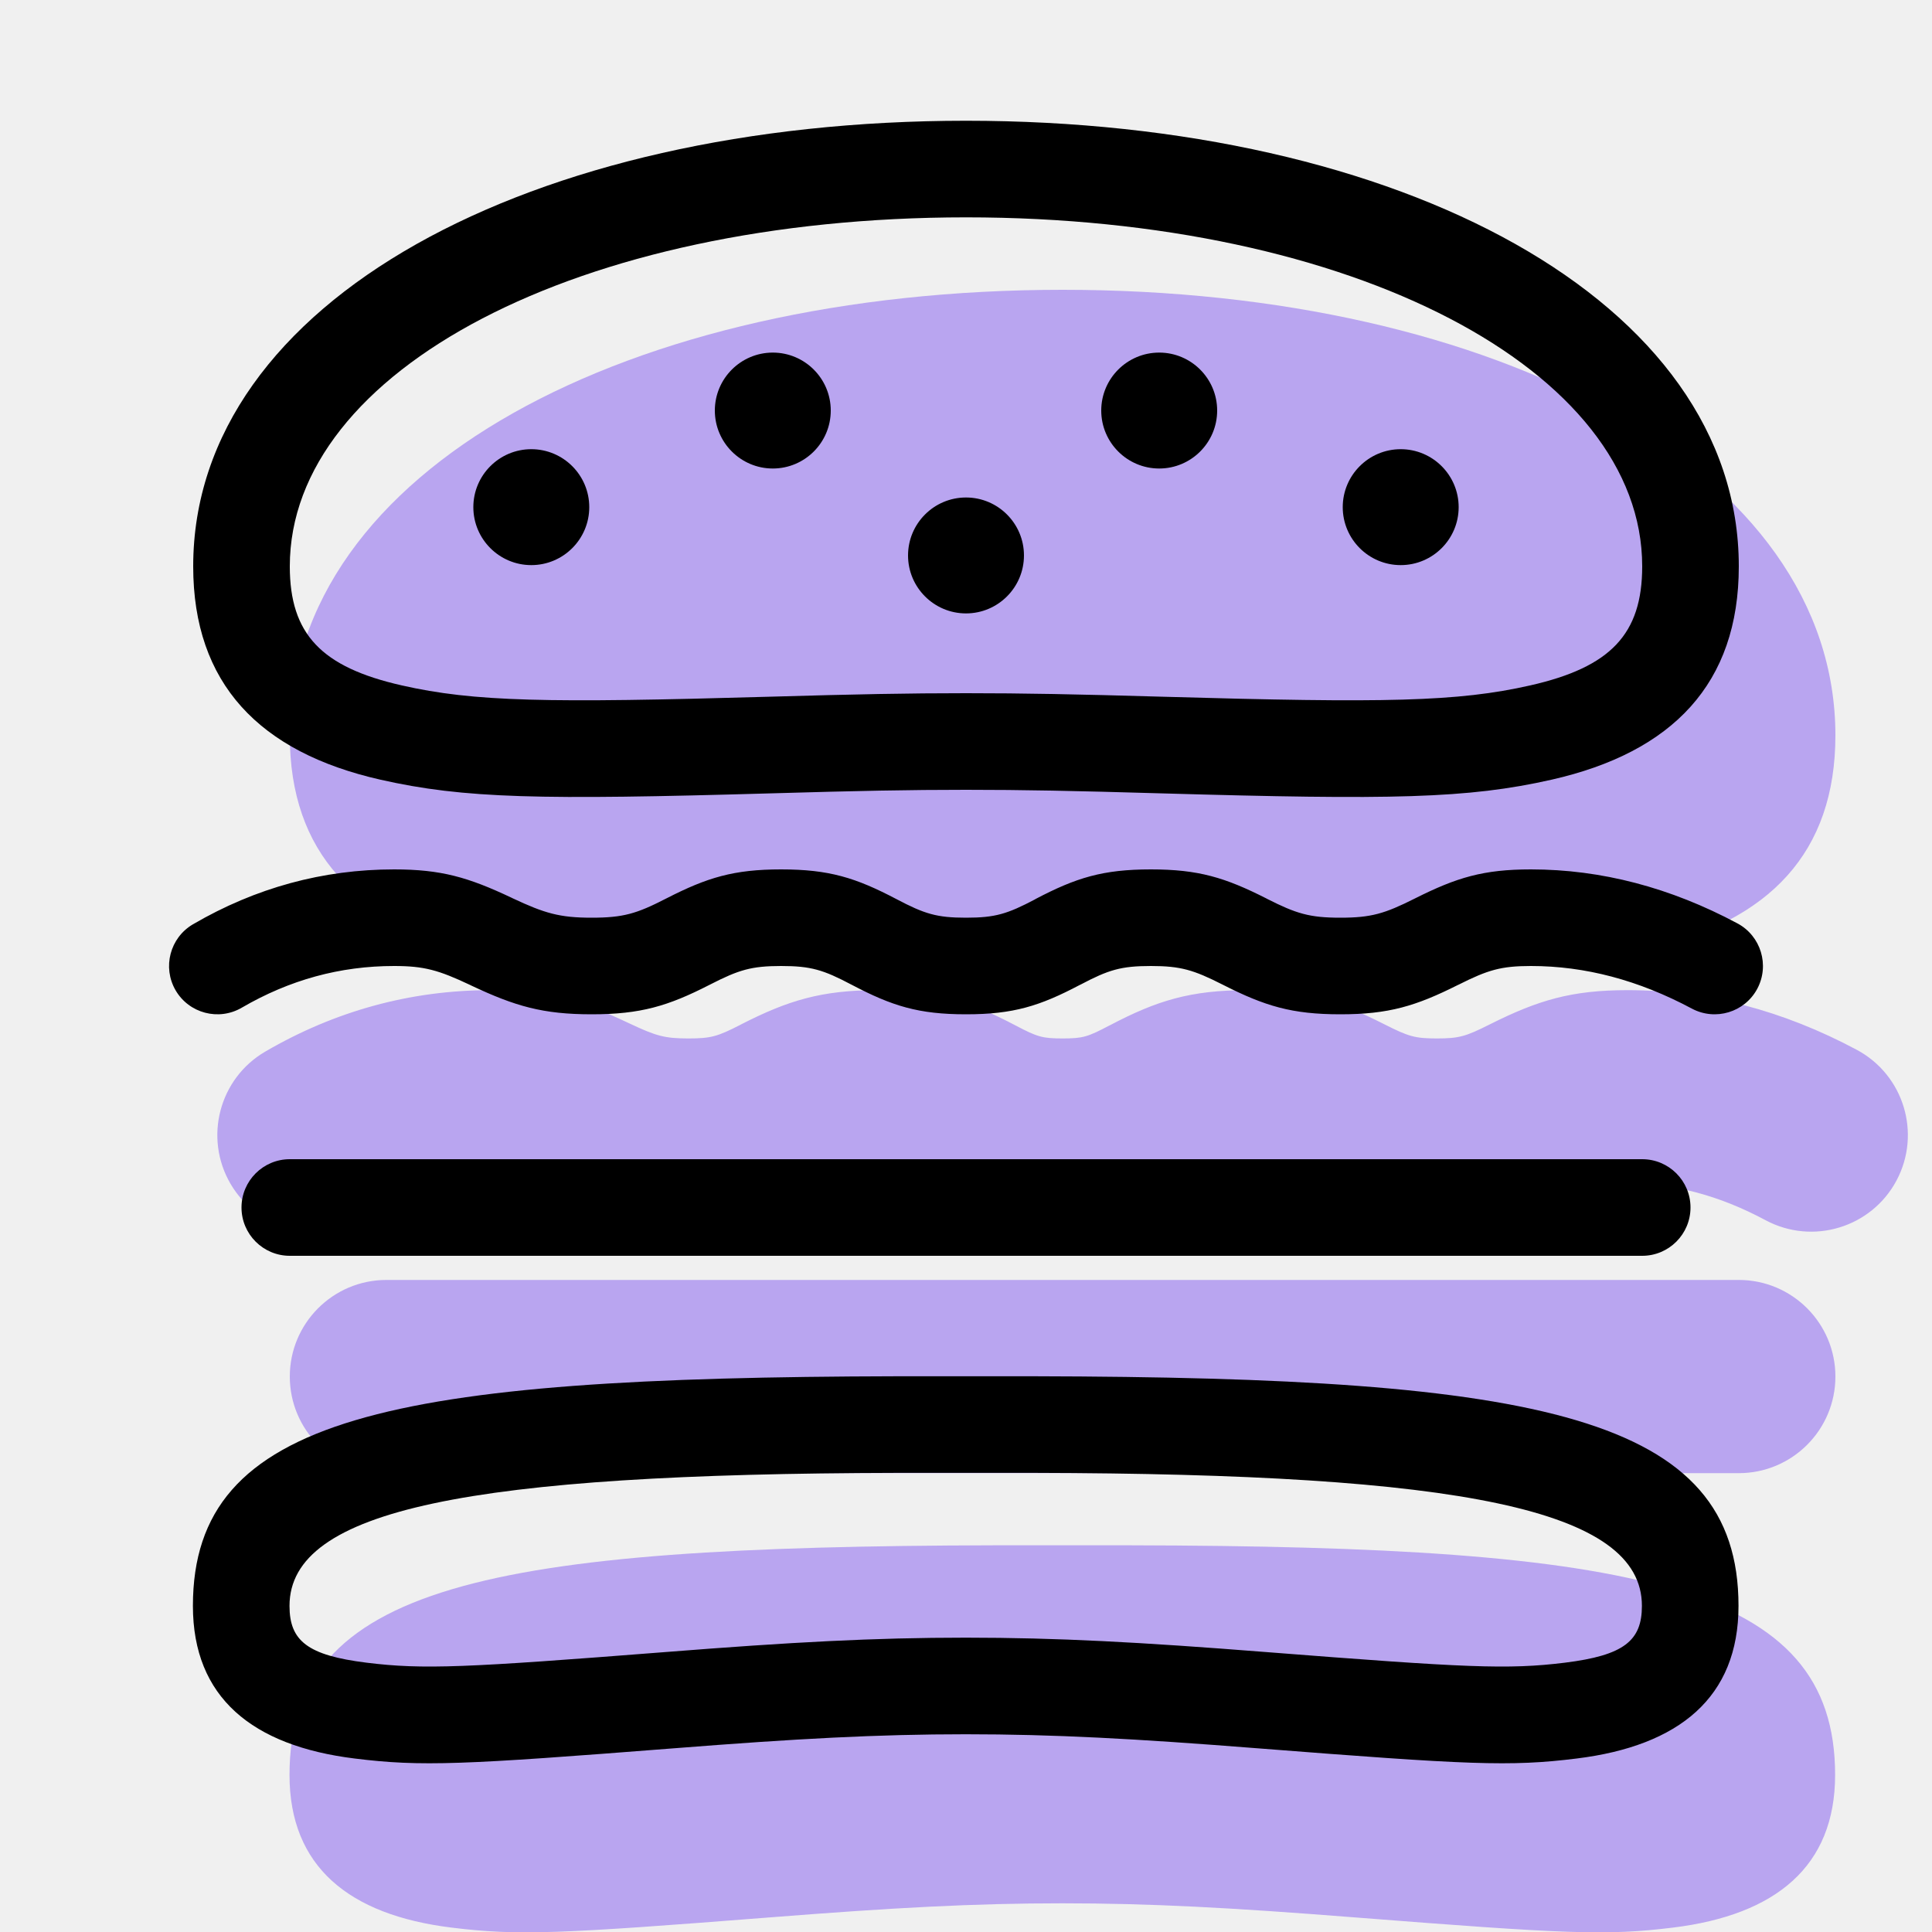
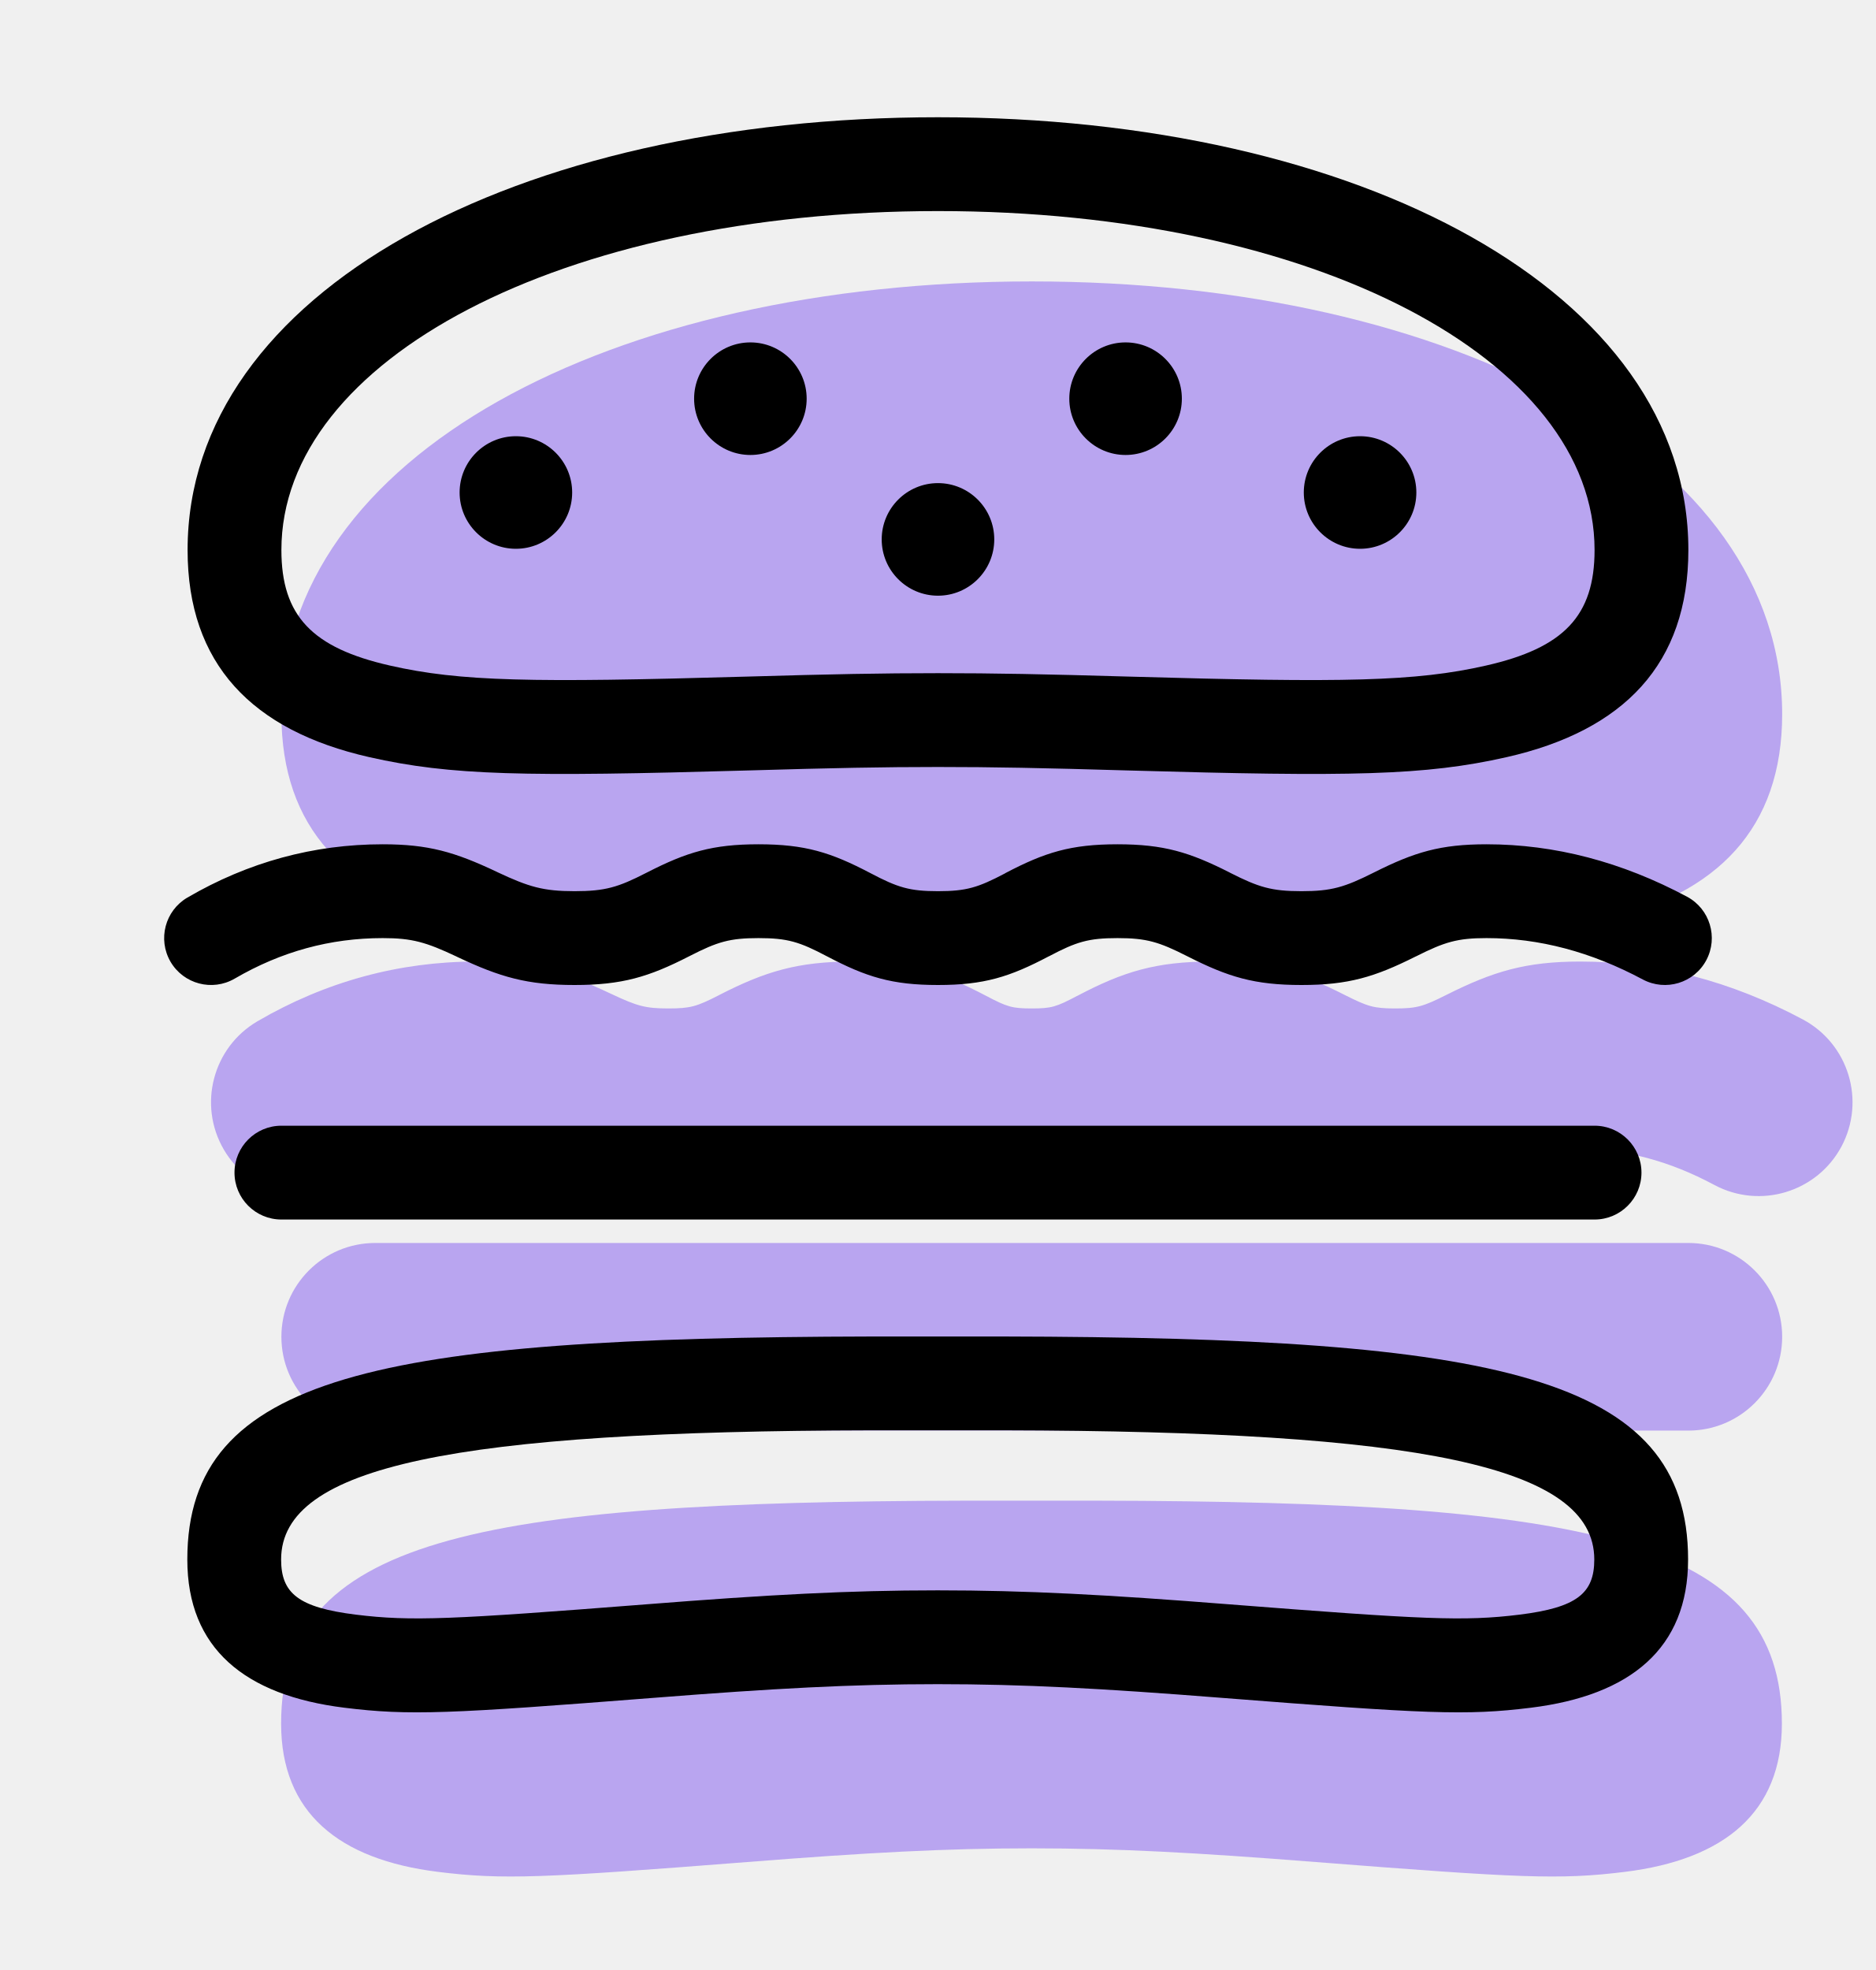
- <svg xmlns="http://www.w3.org/2000/svg" width="20" height="20" viewBox="0 0 20 20" fill="none">
-   <g clip-path="url(#clip0)">
-     <g opacity="0.8">
-       <path d="M19 7.613C19 8.826 18.315 9.537 17.063 9.821C16.192 10.018 15.405 10.031 13.028 9.963C12.104 9.936 11.59 9.926 11 9.926C10.41 9.926 9.897 9.936 8.972 9.963C6.595 10.031 5.808 10.018 4.937 9.821C3.685 9.537 3 8.826 3 7.613C3 4.864 6.503 3 11 3C15.497 3 19 4.864 19 7.613Z" fill="#AB92F0" />
-       <path d="M2.997 18.374C2.997 19.322 3.611 19.823 4.671 19.954C5.363 20.04 5.793 20.019 7.967 19.849C9.249 19.748 10.085 19.703 10.997 19.703C11.909 19.703 12.744 19.748 14.027 19.849C16.201 20.019 16.63 20.04 17.322 19.954C18.382 19.823 18.997 19.322 18.997 18.374C18.997 16.407 16.945 16.008 11.702 15.997C11.515 15.997 11.365 15.997 11.029 15.997H10.997H10.964C10.629 15.997 10.479 15.997 10.291 15.997C5.048 16.008 2.997 16.407 2.997 18.374Z" fill="#AB92F0" />
-       <path d="M3.754 12.614C3.276 12.892 2.664 12.731 2.386 12.254C2.108 11.777 2.269 11.164 2.746 10.886C3.47 10.464 4.254 10.25 5.08 10.25C5.653 10.25 5.999 10.35 6.506 10.59L6.519 10.596C6.791 10.724 6.88 10.75 7.125 10.75C7.361 10.75 7.427 10.73 7.662 10.61L7.673 10.604C8.158 10.356 8.505 10.25 9.086 10.25C9.676 10.25 10.025 10.359 10.512 10.615L10.516 10.617C10.738 10.734 10.791 10.75 11 10.75C11.209 10.75 11.261 10.734 11.482 10.617L11.487 10.615C11.973 10.359 12.322 10.25 12.914 10.25C13.498 10.25 13.844 10.356 14.336 10.606C14.582 10.73 14.647 10.75 14.875 10.75C15.105 10.75 15.174 10.729 15.419 10.606L15.425 10.603C15.92 10.355 16.266 10.25 16.848 10.25C17.662 10.25 18.457 10.459 19.222 10.868C19.709 11.129 19.892 11.735 19.632 12.222C19.371 12.709 18.765 12.892 18.278 12.632C17.797 12.374 17.324 12.25 16.848 12.25C16.628 12.25 16.563 12.27 16.322 12.391C15.816 12.644 15.466 12.75 14.875 12.75C14.283 12.75 13.932 12.643 13.436 12.392L13.431 12.389C13.194 12.269 13.133 12.25 12.914 12.25C12.697 12.25 12.642 12.267 12.418 12.385L12.413 12.387C11.93 12.642 11.584 12.75 11 12.75C10.416 12.75 10.07 12.642 9.586 12.387L9.582 12.385C9.357 12.267 9.302 12.25 9.086 12.25C8.871 12.25 8.811 12.268 8.585 12.384L8.573 12.39C8.081 12.642 7.724 12.75 7.125 12.75C6.535 12.75 6.181 12.648 5.665 12.404L5.653 12.399C5.388 12.274 5.306 12.25 5.08 12.25C4.61 12.25 4.173 12.369 3.754 12.614Z" fill="#AB92F0" />
-       <path d="M4 15.25C3.448 15.25 3 14.802 3 14.25C3 13.698 3.448 13.25 4 13.25H18C18.552 13.25 19 13.698 19 14.25C19 14.802 18.552 15.25 18 15.25H4Z" fill="#AB92F0" />
-     </g>
-     <path fill-rule="evenodd" clip-rule="evenodd" d="M3.671 18.204C2.611 18.073 1.997 17.572 1.997 16.624C1.997 14.657 4.048 14.258 9.291 14.247C9.479 14.247 9.629 14.247 9.965 14.247H9.997H10.029C10.365 14.247 10.515 14.247 10.702 14.247C15.945 14.258 17.997 14.657 17.997 16.624C17.997 17.572 17.382 18.073 16.322 18.204C15.63 18.29 15.201 18.269 13.027 18.099C11.744 17.998 10.909 17.953 9.997 17.953C9.085 17.953 8.249 17.998 6.967 18.099C4.793 18.269 4.363 18.29 3.671 18.204ZM9.293 15.247C4.874 15.256 2.997 15.622 2.997 16.624C2.997 16.985 3.182 17.136 3.794 17.212C4.386 17.285 4.815 17.264 6.889 17.102C8.195 16.999 9.052 16.953 9.997 16.953C10.941 16.953 11.798 16.999 13.105 17.102C15.178 17.264 15.608 17.285 16.2 17.212C16.811 17.136 16.997 16.985 16.997 16.624C16.997 15.622 15.12 15.256 10.7 15.247C10.514 15.247 10.364 15.247 10.029 15.247H9.997H9.965C9.629 15.247 9.48 15.247 9.293 15.247Z" fill="black" />
-     <path fill-rule="evenodd" clip-rule="evenodd" d="M16.063 8.071C17.315 7.787 18 7.076 18 5.863C18 3.114 14.497 1.25 10 1.25C5.503 1.25 2 3.114 2 5.863C2 7.076 2.685 7.787 3.937 8.071C4.808 8.268 5.595 8.281 7.972 8.213C8.897 8.186 9.41 8.176 10 8.176C10.59 8.176 11.104 8.186 12.028 8.213C14.405 8.281 15.192 8.268 16.063 8.071ZM10 2.25C14.018 2.25 17 3.837 17 5.863C17 6.566 16.671 6.907 15.842 7.095C15.09 7.266 14.328 7.278 12.057 7.213C11.123 7.186 10.602 7.176 10 7.176C9.398 7.176 8.877 7.186 7.943 7.213C5.672 7.278 4.91 7.266 4.158 7.095C3.329 6.907 3 6.566 3 5.863C3 3.837 5.982 2.25 10 2.25Z" fill="black" />
-     <path d="M2.502 10.432C2.263 10.571 1.957 10.49 1.818 10.252C1.679 10.013 1.76 9.707 1.998 9.568C2.646 9.19 3.343 9 4.08 9C4.566 9 4.846 9.081 5.293 9.292L5.305 9.298C5.639 9.455 5.794 9.5 6.125 9.5C6.452 9.5 6.591 9.458 6.889 9.305L6.901 9.299C7.321 9.084 7.596 9 8.086 9C8.583 9 8.858 9.086 9.279 9.307C9.571 9.461 9.697 9.5 10 9.5C10.303 9.5 10.428 9.461 10.715 9.31L10.719 9.307C11.14 9.086 11.416 9 11.914 9C12.406 9 12.682 9.084 13.11 9.301L13.115 9.304C13.419 9.458 13.556 9.5 13.875 9.5C14.195 9.5 14.334 9.458 14.643 9.303L14.649 9.3C15.081 9.083 15.357 9 15.848 9C16.577 9 17.292 9.188 17.986 9.559C18.229 9.689 18.321 9.992 18.191 10.236C18.061 10.479 17.758 10.571 17.514 10.441C16.962 10.146 16.409 10 15.848 10C15.538 10 15.402 10.041 15.098 10.194L15.091 10.197C14.656 10.415 14.376 10.5 13.875 10.5C13.374 10.5 13.095 10.415 12.663 10.196L12.657 10.193C12.357 10.041 12.224 10 11.914 10C11.603 10 11.475 10.04 11.185 10.193L11.18 10.195C10.763 10.415 10.49 10.5 10 10.5C9.509 10.5 9.237 10.415 8.818 10.195L8.814 10.193C8.524 10.04 8.396 10 8.086 10C7.779 10 7.648 10.04 7.357 10.189L7.345 10.195C6.917 10.414 6.633 10.5 6.125 10.5C5.621 10.5 5.334 10.417 4.878 10.202L4.866 10.196C4.541 10.043 4.393 10 4.08 10C3.521 10 2.998 10.143 2.502 10.432Z" fill="black" />
-     <path d="M3 13C2.724 13 2.5 12.776 2.5 12.5C2.5 12.224 2.724 12 3 12H17C17.276 12 17.5 12.224 17.5 12.5C17.5 12.776 17.276 13 17 13H3Z" fill="black" />
-     <path d="M6.1 5.25C6.1 5.581 5.831 5.85 5.5 5.85C5.169 5.85 4.9 5.581 4.9 5.25C4.9 4.919 5.169 4.65 5.5 4.65C5.831 4.65 6.1 4.919 6.1 5.25Z" fill="black" />
-     <path d="M8.6 4.25C8.6 4.581 8.331 4.85 8 4.85C7.669 4.85 7.4 4.581 7.4 4.25C7.4 3.919 7.669 3.65 8 3.65C8.331 3.65 8.6 3.919 8.6 4.25Z" fill="black" />
-     <path d="M10.6 5.75C10.6 6.081 10.331 6.35 10 6.35C9.669 6.35 9.4 6.081 9.4 5.75C9.4 5.419 9.669 5.15 10 5.15C10.331 5.15 10.6 5.419 10.6 5.75Z" fill="black" />
-     <path d="M12.6 4.25C12.6 4.581 12.331 4.85 12 4.85C11.669 4.85 11.4 4.581 11.4 4.25C11.4 3.919 11.669 3.65 12 3.65C12.331 3.65 12.6 3.919 12.6 4.25Z" fill="black" />
-     <path d="M15.1 5.25C15.1 5.581 14.831 5.85 14.5 5.85C14.169 5.85 13.9 5.581 13.9 5.25C13.9 4.919 14.169 4.65 14.5 4.65C14.831 4.65 15.1 4.919 15.1 5.25Z" fill="black" />
+ <svg xmlns="http://www.w3.org/2000/svg" width="20" height="21" viewBox="0 0 20 21" fill="none">
+   <g opacity="0.8">
+     <path d="M19 7.613C19 8.826 18.315 9.537 17.063 9.821C16.192 10.018 15.405 10.031 13.028 9.963C12.104 9.936 11.59 9.926 11 9.926C10.41 9.926 9.897 9.936 8.972 9.963C6.595 10.031 5.808 10.018 4.937 9.821C3.685 9.537 3 8.826 3 7.613C3 4.864 6.503 3 11 3C15.497 3 19 4.864 19 7.613Z" fill="#AB92F0" />
+     <path d="M2.997 18.374C2.997 19.322 3.611 19.823 4.671 19.954C5.363 20.04 5.793 20.019 7.967 19.849C9.249 19.748 10.085 19.703 10.997 19.703C11.909 19.703 12.744 19.748 14.027 19.849C16.201 20.019 16.63 20.04 17.322 19.954C18.382 19.823 18.997 19.322 18.997 18.374C18.997 16.407 16.945 16.008 11.702 15.997C11.515 15.997 11.365 15.997 11.029 15.997H10.997H10.964C10.629 15.997 10.479 15.997 10.291 15.997C5.048 16.008 2.997 16.407 2.997 18.374Z" fill="#AB92F0" />
+     <path d="M3.754 12.614C3.276 12.892 2.664 12.731 2.386 12.254C2.108 11.777 2.269 11.164 2.746 10.886C3.47 10.464 4.254 10.25 5.08 10.25C5.653 10.25 5.999 10.35 6.506 10.59L6.519 10.596C6.791 10.724 6.88 10.75 7.125 10.75C7.361 10.75 7.427 10.73 7.662 10.61L7.673 10.604C8.158 10.356 8.505 10.25 9.086 10.25C9.676 10.25 10.025 10.359 10.512 10.615L10.516 10.617C10.738 10.734 10.791 10.75 11 10.75C11.209 10.75 11.261 10.734 11.482 10.617L11.487 10.615C11.973 10.359 12.322 10.25 12.914 10.25C13.498 10.25 13.844 10.356 14.336 10.606C14.582 10.73 14.647 10.75 14.875 10.75C15.105 10.75 15.174 10.729 15.419 10.606L15.425 10.603C15.92 10.355 16.266 10.25 16.848 10.25C17.662 10.25 18.457 10.459 19.222 10.868C19.709 11.129 19.892 11.735 19.632 12.222C19.371 12.709 18.765 12.892 18.278 12.632C17.797 12.374 17.324 12.25 16.848 12.25C16.628 12.25 16.563 12.27 16.322 12.391C15.816 12.644 15.466 12.75 14.875 12.75C14.283 12.75 13.932 12.643 13.436 12.392L13.431 12.389C13.194 12.269 13.133 12.25 12.914 12.25C12.697 12.25 12.642 12.267 12.418 12.385L12.413 12.387C11.93 12.642 11.584 12.75 11 12.75C10.416 12.75 10.07 12.642 9.586 12.387L9.582 12.385C9.357 12.267 9.302 12.25 9.086 12.25C8.871 12.25 8.811 12.268 8.585 12.384L8.573 12.39C8.081 12.642 7.724 12.75 7.125 12.75C6.535 12.75 6.181 12.648 5.665 12.404L5.653 12.399C5.388 12.274 5.306 12.25 5.08 12.25C4.61 12.25 4.173 12.369 3.754 12.614Z" fill="#AB92F0" />
+     <path d="M4 15.25C3.448 15.25 3 14.802 3 14.25C3 13.698 3.448 13.25 4 13.25H18C18.552 13.25 19 13.698 19 14.25C19 14.802 18.552 15.25 18 15.25H4Z" fill="#AB92F0" />
  </g>
-   <defs>
-     <clipPath id="clip0">
-       <rect width="20" height="20" fill="white" />
-     </clipPath>
-   </defs>
+   <path fill-rule="evenodd" clip-rule="evenodd" d="M3.671 18.204C2.611 18.073 1.997 17.572 1.997 16.624C1.997 14.657 4.048 14.258 9.291 14.247C9.479 14.247 9.629 14.247 9.965 14.247H9.997H10.029C10.365 14.247 10.515 14.247 10.702 14.247C15.945 14.258 17.997 14.657 17.997 16.624C17.997 17.572 17.382 18.073 16.322 18.204C15.63 18.29 15.201 18.269 13.027 18.099C11.744 17.998 10.909 17.953 9.997 17.953C9.085 17.953 8.249 17.998 6.967 18.099C4.793 18.269 4.363 18.29 3.671 18.204ZM9.293 15.247C4.874 15.256 2.997 15.622 2.997 16.624C2.997 16.985 3.182 17.136 3.794 17.212C4.386 17.285 4.815 17.264 6.889 17.102C8.195 16.999 9.052 16.953 9.997 16.953C10.941 16.953 11.798 16.999 13.105 17.102C15.178 17.264 15.608 17.285 16.2 17.212C16.811 17.136 16.997 16.985 16.997 16.624C16.997 15.622 15.12 15.256 10.7 15.247C10.514 15.247 10.364 15.247 10.029 15.247H9.997H9.965C9.629 15.247 9.48 15.247 9.293 15.247Z" fill="black" />
+   <path fill-rule="evenodd" clip-rule="evenodd" d="M16.063 8.071C17.315 7.787 18 7.076 18 5.863C18 3.114 14.497 1.25 10 1.25C5.503 1.25 2 3.114 2 5.863C2 7.076 2.685 7.787 3.937 8.071C4.808 8.268 5.595 8.281 7.972 8.213C8.897 8.186 9.41 8.176 10 8.176C10.59 8.176 11.104 8.186 12.028 8.213C14.405 8.281 15.192 8.268 16.063 8.071ZM10 2.25C14.018 2.25 17 3.837 17 5.863C17 6.566 16.671 6.907 15.842 7.095C15.09 7.266 14.328 7.278 12.057 7.213C11.123 7.186 10.602 7.176 10 7.176C9.398 7.176 8.877 7.186 7.943 7.213C5.672 7.278 4.91 7.266 4.158 7.095C3.329 6.907 3 6.566 3 5.863C3 3.837 5.982 2.25 10 2.25Z" fill="black" />
+   <path d="M2.502 10.432C2.263 10.571 1.957 10.49 1.818 10.252C1.679 10.013 1.76 9.707 1.998 9.568C2.646 9.19 3.343 9 4.08 9C4.566 9 4.846 9.081 5.293 9.292L5.305 9.298C5.639 9.455 5.794 9.5 6.125 9.5C6.452 9.5 6.591 9.458 6.889 9.305L6.901 9.299C7.321 9.084 7.596 9 8.086 9C8.583 9 8.858 9.086 9.279 9.307C9.571 9.461 9.697 9.5 10 9.5C10.303 9.5 10.428 9.461 10.715 9.31L10.719 9.307C11.14 9.086 11.416 9 11.914 9C12.406 9 12.682 9.084 13.11 9.301L13.115 9.304C13.419 9.458 13.556 9.5 13.875 9.5C14.195 9.5 14.334 9.458 14.643 9.303L14.649 9.3C15.081 9.083 15.357 9 15.848 9C16.577 9 17.292 9.188 17.986 9.559C18.229 9.689 18.321 9.992 18.191 10.236C18.061 10.479 17.758 10.571 17.514 10.441C16.962 10.146 16.409 10 15.848 10C15.538 10 15.402 10.041 15.098 10.194L15.091 10.197C14.656 10.415 14.376 10.5 13.875 10.5C13.374 10.5 13.095 10.415 12.663 10.196L12.657 10.193C12.357 10.041 12.224 10 11.914 10C11.603 10 11.475 10.04 11.185 10.193L11.18 10.195C10.763 10.415 10.49 10.5 10 10.5C9.509 10.5 9.237 10.415 8.818 10.195L8.814 10.193C8.524 10.04 8.396 10 8.086 10C7.779 10 7.648 10.04 7.357 10.189L7.345 10.195C6.917 10.414 6.633 10.5 6.125 10.5C5.621 10.5 5.334 10.417 4.878 10.202L4.866 10.196C4.541 10.043 4.393 10 4.08 10C3.521 10 2.998 10.143 2.502 10.432Z" fill="black" />
+   <path d="M3 13C2.724 13 2.5 12.776 2.5 12.5C2.5 12.224 2.724 12 3 12H17C17.276 12 17.5 12.224 17.5 12.5C17.5 12.776 17.276 13 17 13H3Z" fill="black" />
+   <path d="M6.1 5.25C6.1 5.581 5.831 5.85 5.5 5.85C5.169 5.85 4.9 5.581 4.9 5.25C4.9 4.919 5.169 4.65 5.5 4.65C5.831 4.65 6.1 4.919 6.1 5.25Z" fill="black" />
+   <path d="M8.6 4.25C8.6 4.581 8.331 4.85 8 4.85C7.669 4.85 7.4 4.581 7.4 4.25C7.4 3.919 7.669 3.65 8 3.65C8.331 3.65 8.6 3.919 8.6 4.25Z" fill="black" />
+   <path d="M10.6 5.75C10.6 6.081 10.331 6.35 10 6.35C9.669 6.35 9.4 6.081 9.4 5.75C9.4 5.419 9.669 5.15 10 5.15C10.331 5.15 10.6 5.419 10.6 5.75Z" fill="black" />
+   <path d="M12.6 4.25C12.6 4.581 12.331 4.85 12 4.85C11.669 4.85 11.4 4.581 11.4 4.25C11.4 3.919 11.669 3.65 12 3.65C12.331 3.65 12.6 3.919 12.6 4.25Z" fill="black" />
+   <path d="M15.1 5.25C15.1 5.581 14.831 5.85 14.5 5.85C14.169 5.85 13.9 5.581 13.9 5.25C13.9 4.919 14.169 4.65 14.5 4.65C14.831 4.65 15.1 4.919 15.1 5.25Z" fill="black" />
</svg>
